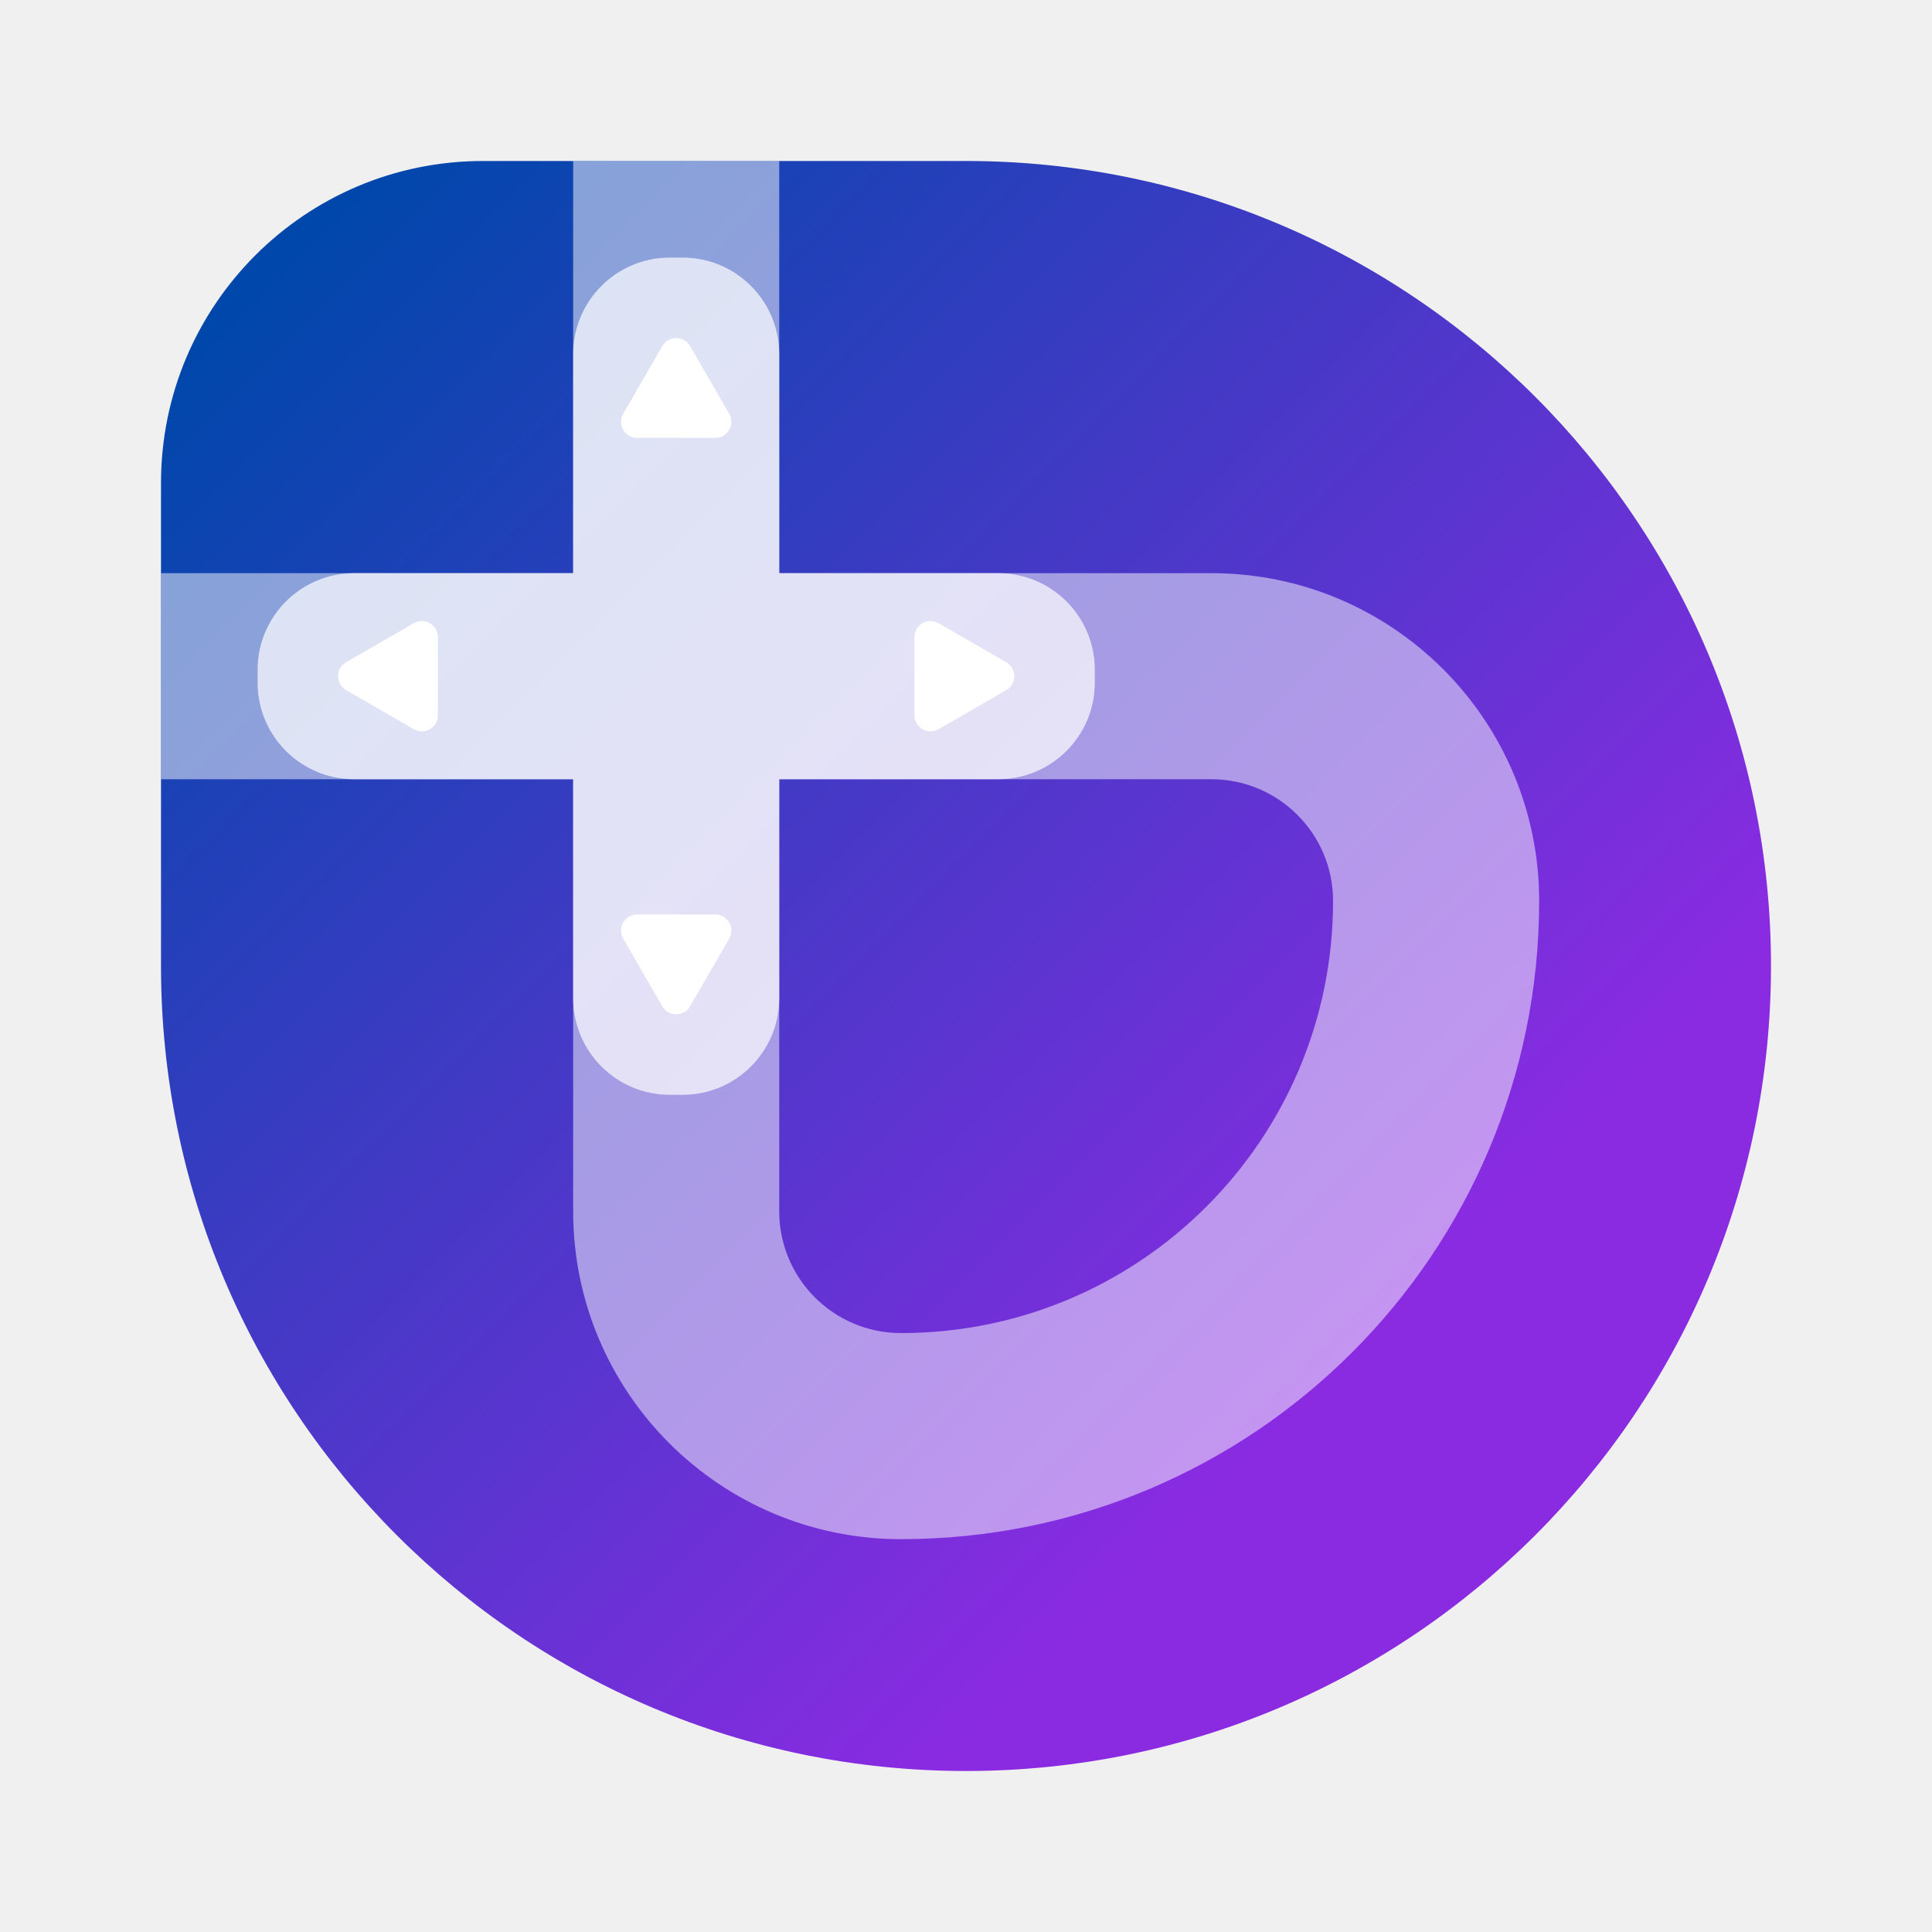
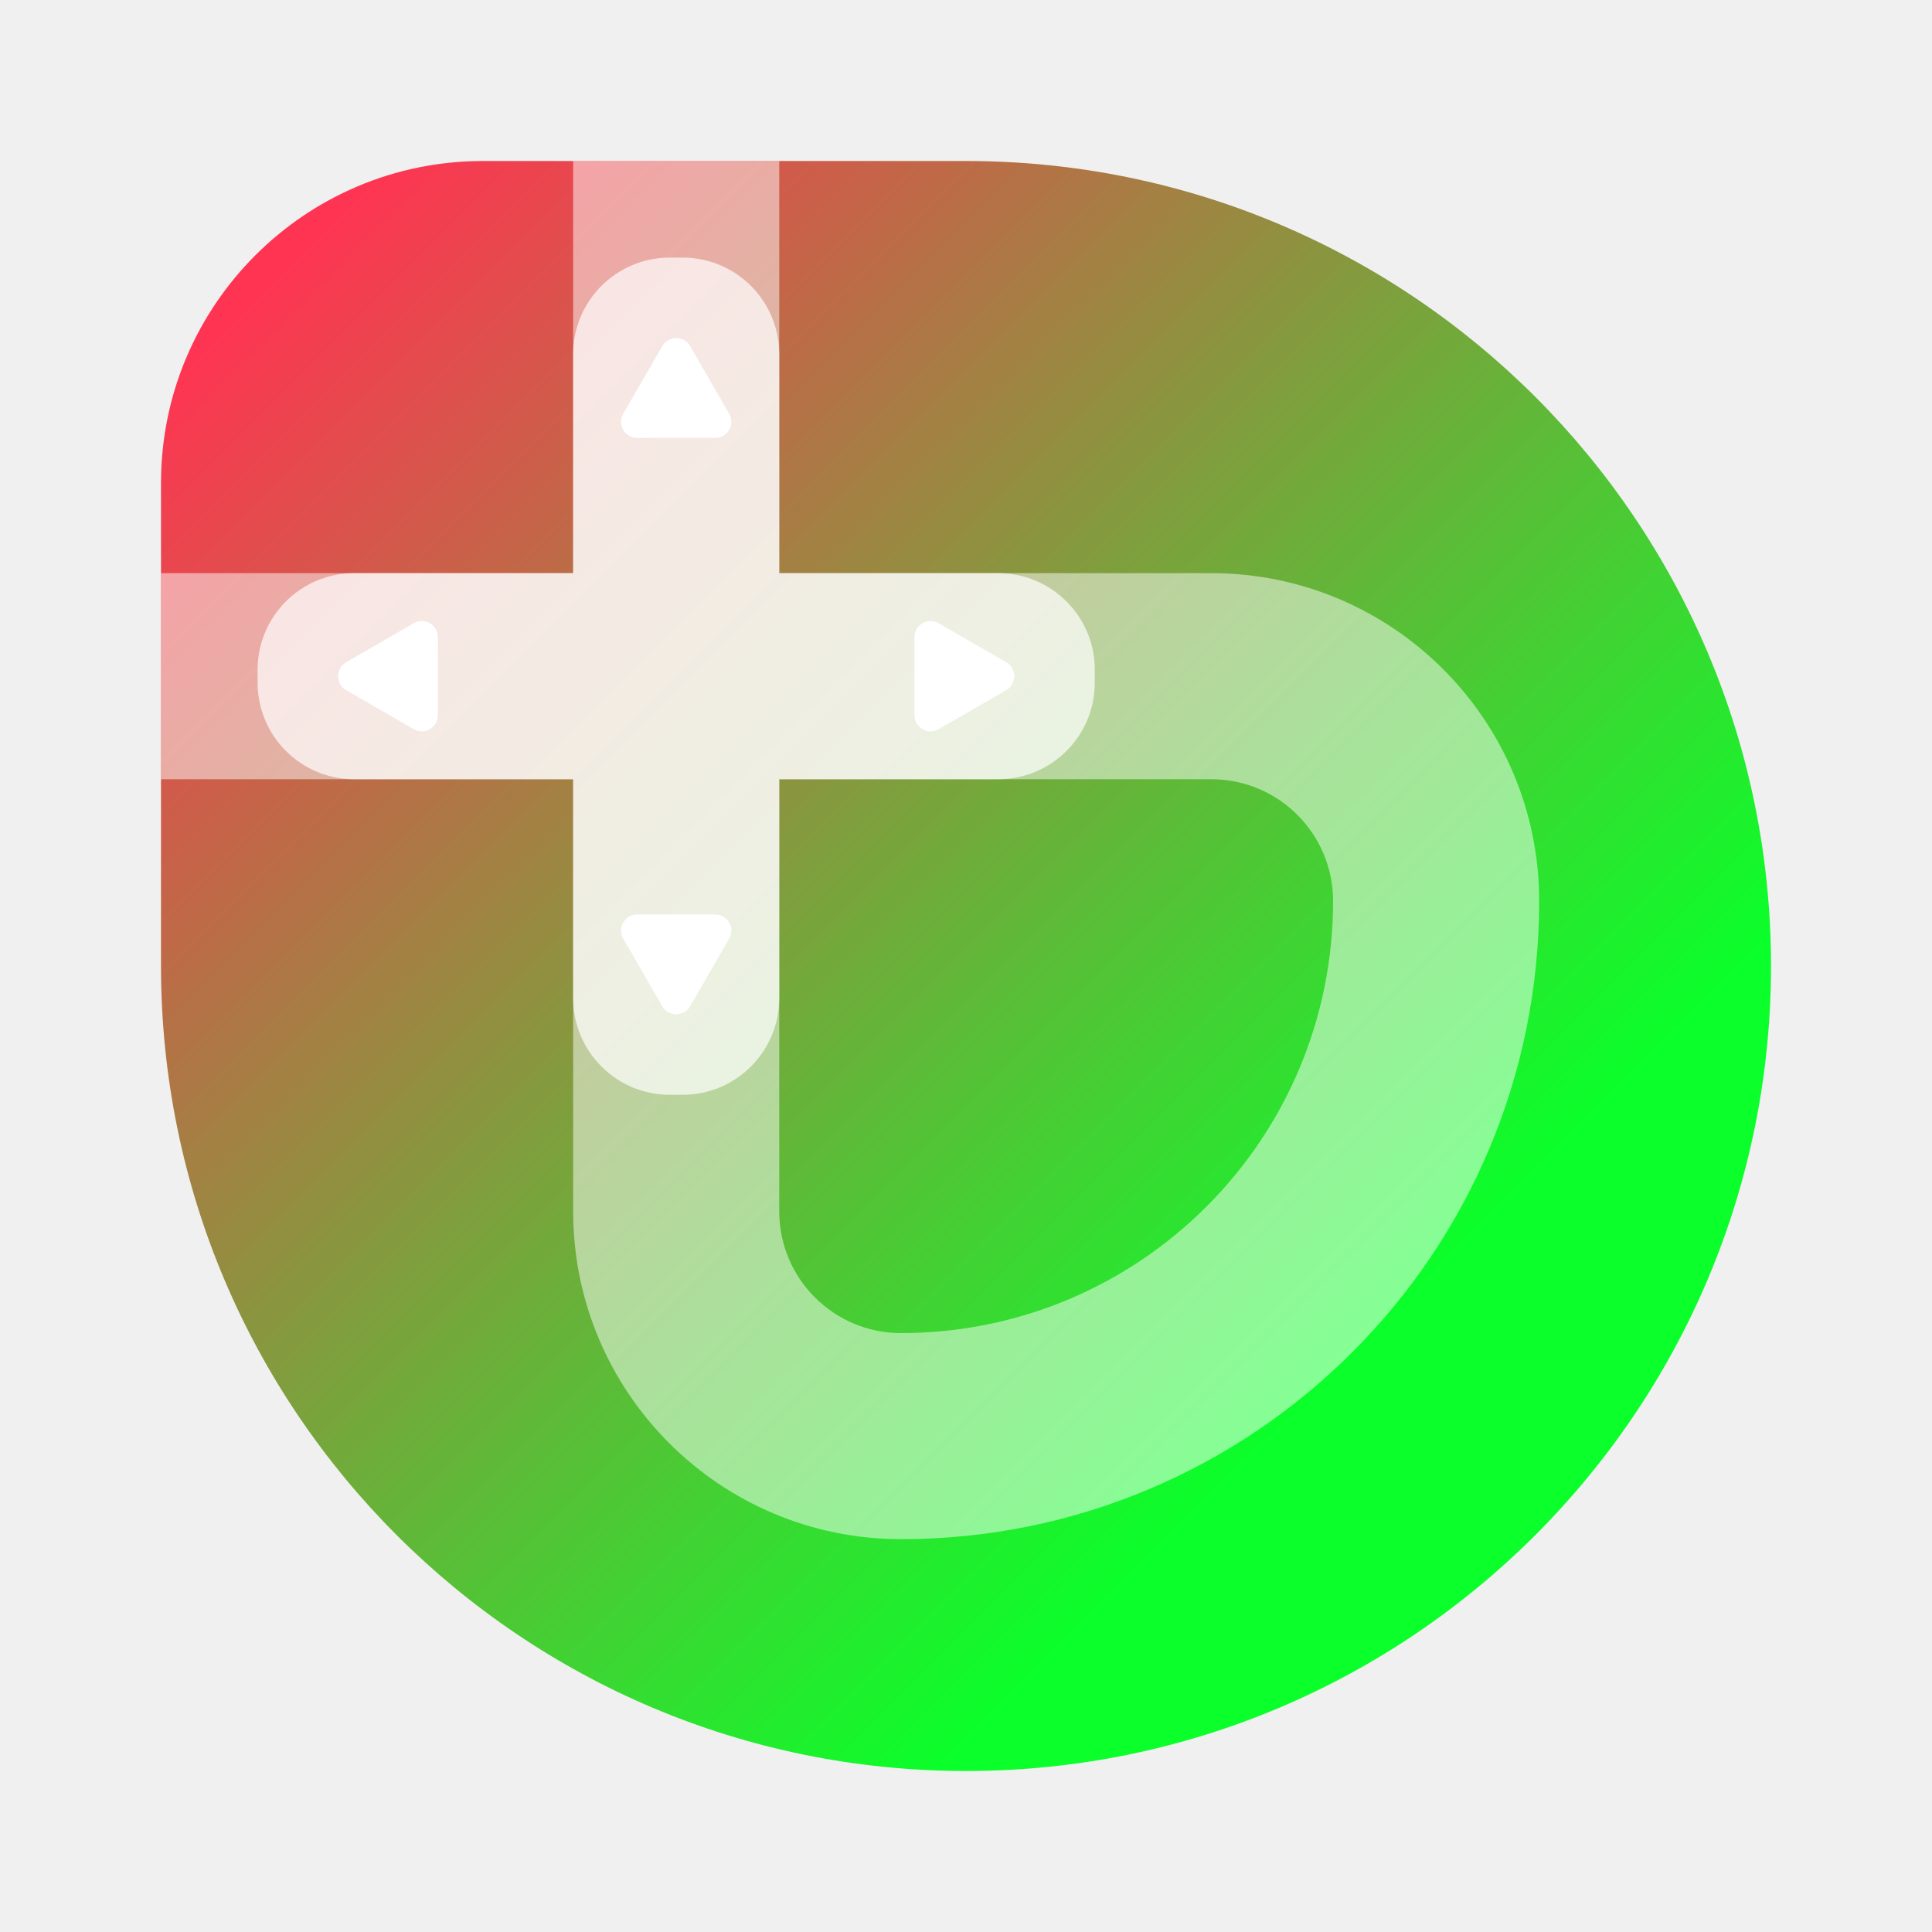
<svg xmlns="http://www.w3.org/2000/svg" width="600" height="600" viewBox="0 0 600 600" fill="none">
  <path d="M50 150C50 94.772 94.772 50 150 50H300C438.071 50 550 161.929 550 300V300C550 438.071 438.071 550 300 550V550C161.929 550 50 438.071 50 300V150Z" fill="url(#paint0_linear_1016_105)" />
  <path fill-rule="evenodd" clip-rule="evenodd" d="M178 50H242V178H376.185C432.416 178 478 223.584 478 279.815C478 389.269 389.27 478 279.815 478C223.584 478 178 432.416 178 376.185V242H50L50 178L178 178V50ZM242 242V376.185C242 397.07 258.93 414 279.815 414C353.923 414 414 353.923 414 279.815C414 258.93 397.07 242 376.185 242H242Z" fill="white" fill-opacity="0.5" />
  <path d="M242 110C242 93.431 228.569 80 212 80H208C191.431 80 178 93.431 178 110L178 178H110C93.431 178 80 191.431 80 208L80 212C80 228.569 93.431 242 110 242H178V310C178 326.569 191.431 340 208 340H212C228.569 340 242 326.569 242 310V242L310 242C326.569 242 340 228.569 340 212V208C340 191.431 326.569 178 310 178H242L242 110Z" fill="white" fill-opacity="0.7" />
  <path d="M312.5 205.67C315.833 207.594 315.833 212.406 312.5 214.33L291.5 226.454C288.167 228.379 284 225.973 284 222.124L284 197.876C284 194.027 288.167 191.621 291.5 193.546L312.5 205.67Z" fill="white" />
  <path d="M214.33 312.5C212.406 315.833 207.594 315.833 205.67 312.5L193.546 291.5C191.621 288.167 194.027 284 197.876 284L222.124 284C225.973 284 228.379 288.167 226.454 291.5L214.33 312.5Z" fill="white" />
  <path d="M205.67 107.5C207.594 104.167 212.406 104.167 214.33 107.5L226.454 128.5C228.379 131.833 225.973 136 222.124 136H197.876C194.027 136 191.621 131.833 193.546 128.5L205.67 107.5Z" fill="white" />
  <path d="M107.5 214.33C104.167 212.406 104.167 207.594 107.5 205.67L128.5 193.546C131.833 191.621 136 194.027 136 197.876L136 222.124C136 225.973 131.833 228.379 128.5 226.454L107.5 214.33Z" fill="white" />
  <defs>
    <linearGradient id="paint0_linear_1016_105" x1="50" y1="50" x2="550" y2="550" gradientUnits="userSpaceOnUse">
-       <stop offset="0.068" stop-color="#0047AB" />
-       <stop offset="0.741" stop-color="#8A2BE2" />
+       <stop offset="0.068" stop-color="#FF3452" />
+       <stop offset="0.741" stop-color="#0BFF2A" />
    </linearGradient>
  </defs>
</svg>
